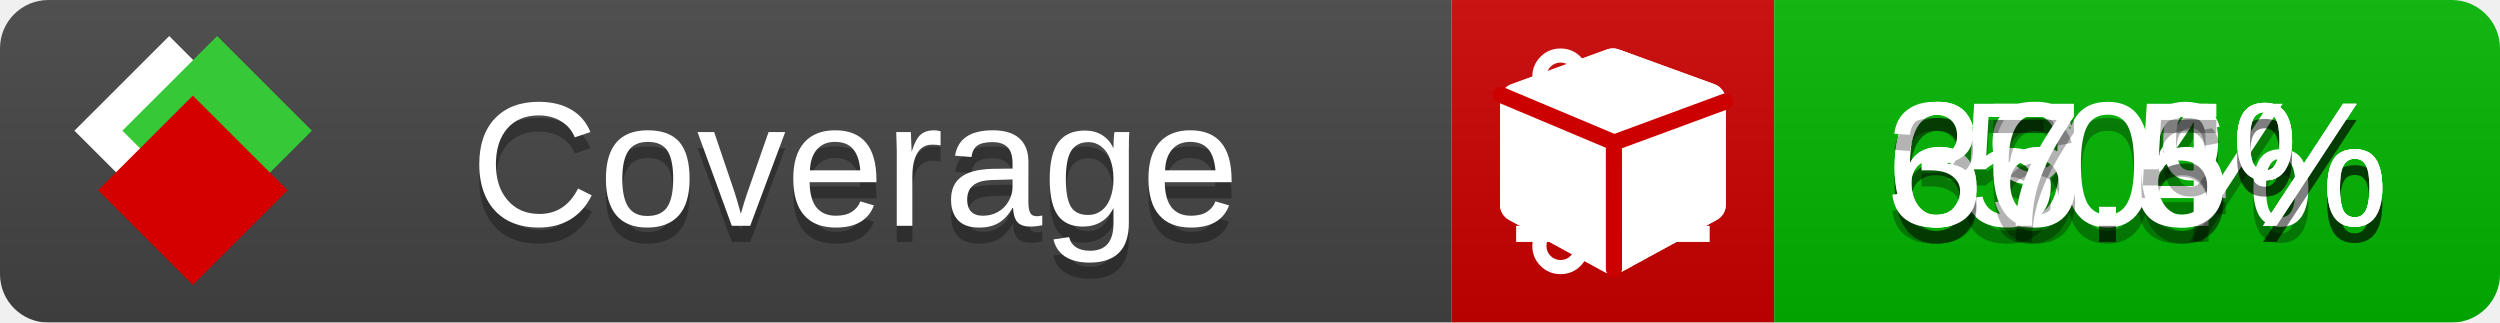
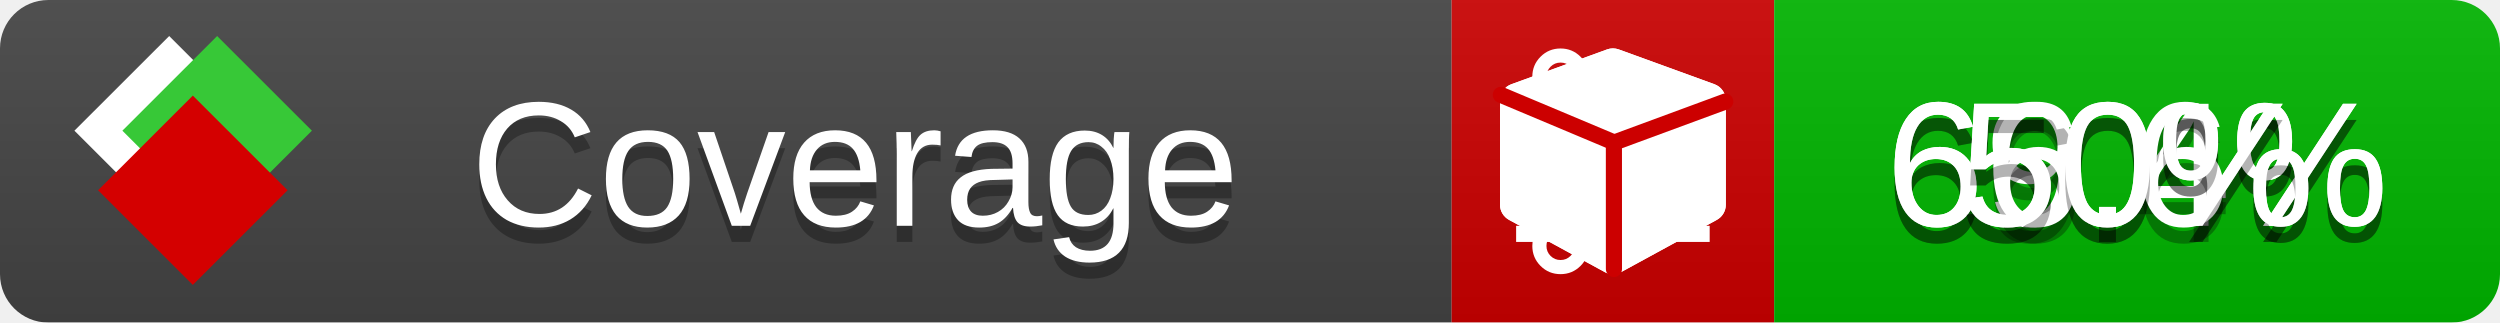
<svg xmlns="http://www.w3.org/2000/svg" xmlns:xlink="http://www.w3.org/1999/xlink" width="155" height="20">
  <style type="text/css">
          
            @keyframes fade1 {
                0% { visibility: visible; opacity: 1; }
               23% { visibility: visible; opacity: 1; }
               25% { visibility: hidden; opacity: 0; }
               48% { visibility: hidden; opacity: 0; }
               50% { visibility: hidden; opacity: 0; }
               73% { visibility: hidden; opacity: 0; }
               75% { visibility: hidden; opacity: 0; }
               98% { visibility: hidden; opacity: 0; }
              100% { visibility: visible; opacity: 1; }
            }
            @keyframes fade2 {
                0% { visibility: hidden; opacity: 0; }
               23% { visibility: hidden; opacity: 0; }
               25% { visibility: visible; opacity: 1; }
               48% { visibility: visible; opacity: 1; }
               50% { visibility: hidden; opacity: 0; }
               73% { visibility: hidden; opacity: 0; }
               75% { visibility: hidden; opacity: 0; }
               98% { visibility: hidden; opacity: 0; }
              100% { visibility: hidden; opacity: 0; }
            }
            @keyframes fade3 {
                0% { visibility: hidden; opacity: 0; }
               23% { visibility: hidden; opacity: 0; }
               25% { visibility: hidden; opacity: 0; }
               48% { visibility: hidden; opacity: 0; }
               50% { visibility: visible; opacity: 1; }
               73% { visibility: visible; opacity: 1; }
               75% { visibility: hidden; opacity: 0; }
               98% { visibility: hidden; opacity: 0; }
              100% { visibility: hidden; opacity: 0; }
            }
            @keyframes fade4 {
                0% { visibility: hidden; opacity: 0; }
               23% { visibility: hidden; opacity: 0; }
               25% { visibility: hidden; opacity: 0; }
               48% { visibility: hidden; opacity: 0; }
               50% { visibility: hidden; opacity: 0; }
               73% { visibility: hidden; opacity: 0; }
               75% { visibility: visible; opacity: 1; }
               98% { visibility: visible; opacity: 1; }
              100% { visibility: hidden; opacity: 0; }
            }
            .linecoverage {
                animation-duration: 15s;
                animation-name: fade1;
                animation-iteration-count: infinite;
            }
            .branchcoverage {
                animation-duration: 15s;
                animation-name: fade2;
                animation-iteration-count: infinite;
            }
            .methodcoverage {
                animation-duration: 15s;
                animation-name: fade3;
                animation-iteration-count: infinite;
            }
            .fullmethodcoverage {
                animation-duration: 15s;
                animation-name: fade4;
                animation-iteration-count: infinite;
            }
          
    </style>
  <defs>
    <linearGradient id="gradient" x2="0" y2="100%">
      <stop offset="0" stop-color="#bbb" stop-opacity=".1" />
      <stop offset="1" stop-opacity=".1" />
    </linearGradient>
    <linearGradient id="c">
      <stop offset="0" stop-color="#d40000" />
      <stop offset="1" stop-color="#ff2a2a" />
    </linearGradient>
    <linearGradient id="a">
      <stop offset="0" stop-color="#e0e0de" />
      <stop offset="1" stop-color="#fff" />
    </linearGradient>
    <linearGradient id="b">
      <stop offset="0" stop-color="#37c837" />
      <stop offset="1" stop-color="#217821" />
    </linearGradient>
    <linearGradient xlink:href="#a" id="e" x1="106.44" x2="69.96" y1="-11.96" y2="-46.84" gradientTransform="matrix(-.8426 -.00045 -.00045 -.8426 -94.27 -75.82)" gradientUnits="userSpaceOnUse" />
    <linearGradient xlink:href="#b" id="f" x1="56.19" x2="77.97" y1="-23.45" y2="10.62" gradientTransform="matrix(.8426 .00045 .00045 .8426 94.27 75.82)" gradientUnits="userSpaceOnUse" />
    <linearGradient xlink:href="#c" id="g" x1="79.98" x2="132.9" y1="10.79" y2="10.79" gradientTransform="matrix(.8426 .00045 .00045 .8426 94.27 75.82)" gradientUnits="userSpaceOnUse" />
    <mask id="mask">
      <rect width="155" height="20" rx="3" fill="#fff" />
    </mask>
    <g id="icon" transform="matrix(.04486 0 0 .04481 -.48 -.63)">
      <rect width="52.92" height="52.92" x="-109.72" y="-27.13" fill="url(#e)" transform="rotate(-135)" />
      <rect width="52.92" height="52.92" x="70.19" y="-39.18" fill="url(#f)" transform="rotate(45)" />
      <rect width="52.92" height="52.92" x="80.05" y="-15.74" fill="url(#g)" transform="rotate(45)" />
    </g>
  </defs>
  <g mask="url(#mask)">
    <rect x="0" y="0" width="90" height="20" fill="#444" />
    <rect x="90" y="0" width="20" height="20" fill="#c00" />
    <rect x="110" y="0" width="45" height="20" fill="#00B600" />
    <rect x="0" y="0" width="155" height="20" fill="url(#gradient)" />
  </g>
  <g>
    <path class="linecoverage" stroke="#fff" d="M94 6.5 h12 M94 10.5 h12 M94 14.5 h12" />
    <path class="branchcoverage" fill="#fff" d="m 97.628,15.247 q 0,-0.364 -0.255,-0.619 -0.255,-0.255 -0.619,-0.255 -0.364,0 -0.619,0.255 -0.255,0.255 -0.255,0.619 0,0.364 0.255,0.619 0.255,0.255 0.619,0.255 0.364,0 0.619,-0.255 0.255,-0.255 0.255,-0.619 z m 0,-10.493 q 0,-0.364 -0.255,-0.619 -0.255,-0.255 -0.619,-0.255 -0.364,0 -0.619,0.255 -0.255,0.255 -0.255,0.619 0,0.364 0.255,0.619 0.255,0.255 0.619,0.255 0.364,0 0.619,-0.255 0.255,-0.255 0.255,-0.619 z m 5.83,1.166 q 0,-0.364 -0.255,-0.619 -0.255,-0.255 -0.619,-0.255 -0.364,0 -0.619,0.255 -0.255,0.255 -0.255,0.619 0,0.364 0.255,0.619 0.255,0.255 0.619,0.255 0.364,0 0.619,-0.255 0.255,-0.255 0.255,-0.619 z m 0.874,0 q 0,0.474 -0.237,0.879 -0.237,0.405 -0.638,0.633 -0.018,2.614 -2.059,3.771 -0.619,0.346 -1.849,0.738 -1.166,0.364 -1.544,0.647 -0.378,0.282 -0.378,0.911 l 0,0.237 q 0.401,0.228 0.638,0.633 0.237,0.405 0.237,0.879 0,0.729 -0.51,1.239 -0.51,0.51 -1.239,0.51 -0.729,0 -1.239,-0.51 -0.51,-0.51 -0.51,-1.239 0,-0.474 0.237,-0.879 0.237,-0.405 0.638,-0.633 l 0,-7.469 q -0.401,-0.228 -0.638,-0.633 -0.237,-0.405 -0.237,-0.879 0,-0.729 0.51,-1.239 0.51,-0.51 1.239,-0.51 0.729,0 1.239,0.51 0.51,0.51 0.51,1.239 0,0.474 -0.237,0.879 -0.237,0.405 -0.638,0.633 l 0,4.527 q 0.492,-0.237 1.403,-0.519 0.501,-0.155 0.797,-0.269 0.296,-0.114 0.642,-0.282 0.346,-0.169 0.537,-0.36 0.191,-0.191 0.369,-0.465 0.178,-0.273 0.255,-0.633 0.077,-0.36 0.077,-0.833 -0.401,-0.228 -0.638,-0.633 -0.237,-0.405 -0.237,-0.879 0,-0.729 0.51,-1.239 0.51,-0.51 1.239,-0.51 0.729,0 1.239,0.51 0.51,0.51 0.51,1.239 z" />
    <path class="methodcoverage" fill="#fff" d="m 100.538,15.629 5.385,-2.936 v -5.351 l -5.385,1.96 z M 100,8.351 105.873,6.214 100,4.077 94.127,6.214 Z m 7,-2.12 v 6.462 q 0,0.294 -0.151,0.547 -0.151,0.252 -0.412,0.395 l -5.923,3.231 q -0.236,0.135 -0.513,0.135 -0.278,0 -0.513,-0.135 l -5.923,-3.231 Q 93.303,13.492 93.151,13.239 93,12.987 93,12.692 v -6.462 q 0,-0.337 0.194,-0.614 0.194,-0.278 0.513,-0.395 l 5.923,-2.154 q 0.185,-0.067 0.37,-0.067 0.185,0 0.37,0.067 l 5.923,2.154 q 0.32,0.118 0.513,0.395 Q 107,5.894 107,6.231 Z" />
    <path class="fullmethodcoverage" fill="#fff" d="m 107,6.231 v 6.462 c 0,0.196 -0.051,0.379 -0.151,0.547 -0.101,0.168 -0.238,0.3 -0.412,0.395 l -5.923,3.231 c -0.157,0.09 -0.328,0.135 -0.513,0.135 -0.185,0 -0.356,-0.045 -0.513,-0.135 l -5.923,-3.231 C 93.39,13.539 93.252,13.407 93.151,13.239 93.05,13.071 93,12.889 93,12.692 v -6.462 c 0,-0.224 0.065,-0.429 0.194,-0.614 0.129,-0.185 0.3,-0.317 0.513,-0.395 l 5.923,-2.154 c 0.123,-0.045 0.247,-0.067 0.37,-0.067 0.123,0 0.247,0.022 0.37,0.067 l 5.923,2.154 c 0.213,0.079 0.384,0.21 0.513,0.395 0.129,0.185 0.194,0.39 0.194,0.614 z" />
    <path class="fullmethodcoverage" style="fill:none;stroke:#cc0000;stroke-width:1;stroke-linecap:round;stroke-dasharray:none;stroke-opacity:1" d="m 100.064,16.677 -0.002,-7.833 6.906,-2.547" />
    <path class="fullmethodcoverage" style="fill:none;stroke:#cc0000;stroke-width:1;stroke-linecap:round;stroke-dasharray:none;stroke-opacity:1" d="M 99.914,8.765 93.052,5.882" />
  </g>
  <g fill="#fff" text-anchor="middle" font-family="Verdana,Arial,Geneva,sans-serif" font-size="11">
    <a xlink:href="https://github.com/danielpalme/ReportGenerator" target="_top">
      <use xlink:href="#icon" transform="translate(3,1) scale(3.5)" />
    </a>
    <text x="53" y="15" fill="#010101" fill-opacity=".3">Coverage</text>
    <text x="53" y="14" fill="#fff">Coverage</text>
    <text class="linecoverage" x="132.5" y="15" fill="#010101" fill-opacity=".3">69.4%</text>
    <text class="linecoverage" x="132.5" y="14">69.4%</text>
    <text class="branchcoverage" x="132.5" y="15" fill="#010101" fill-opacity=".3">50%</text>
    <text class="branchcoverage" x="132.5" y="14">50%</text>
    <text class="methodcoverage" x="132.5" y="15" fill="#010101" fill-opacity=".3">66.6%</text>
    <text class="methodcoverage" x="132.5" y="14">66.6%</text>
-     <text class="fullmethodcoverage" x="132.5" y="15" fill="#010101" fill-opacity=".3">37.5%</text>
-     <text class="fullmethodcoverage" x="132.5" y="14">37.5%</text>
+     <text class="fullmethodcoverage" x="132.5" y="15" fill="#010101" fill-opacity=".3">50%</text>
+     <text class="fullmethodcoverage" x="132.5" y="14">50%</text>
  </g>
  <g>
    <rect class="linecoverage" x="90" y="0" width="65" height="20" fill-opacity="0" />
    <rect class="branchcoverage" x="90" y="0" width="65" height="20" fill-opacity="0" />
    <rect class="methodcoverage" x="90" y="0" width="65" height="20" fill-opacity="0" />
    <rect class="fullmethodcoverage" x="90" y="0" width="65" height="20" fill-opacity="0" />
  </g>
</svg>
